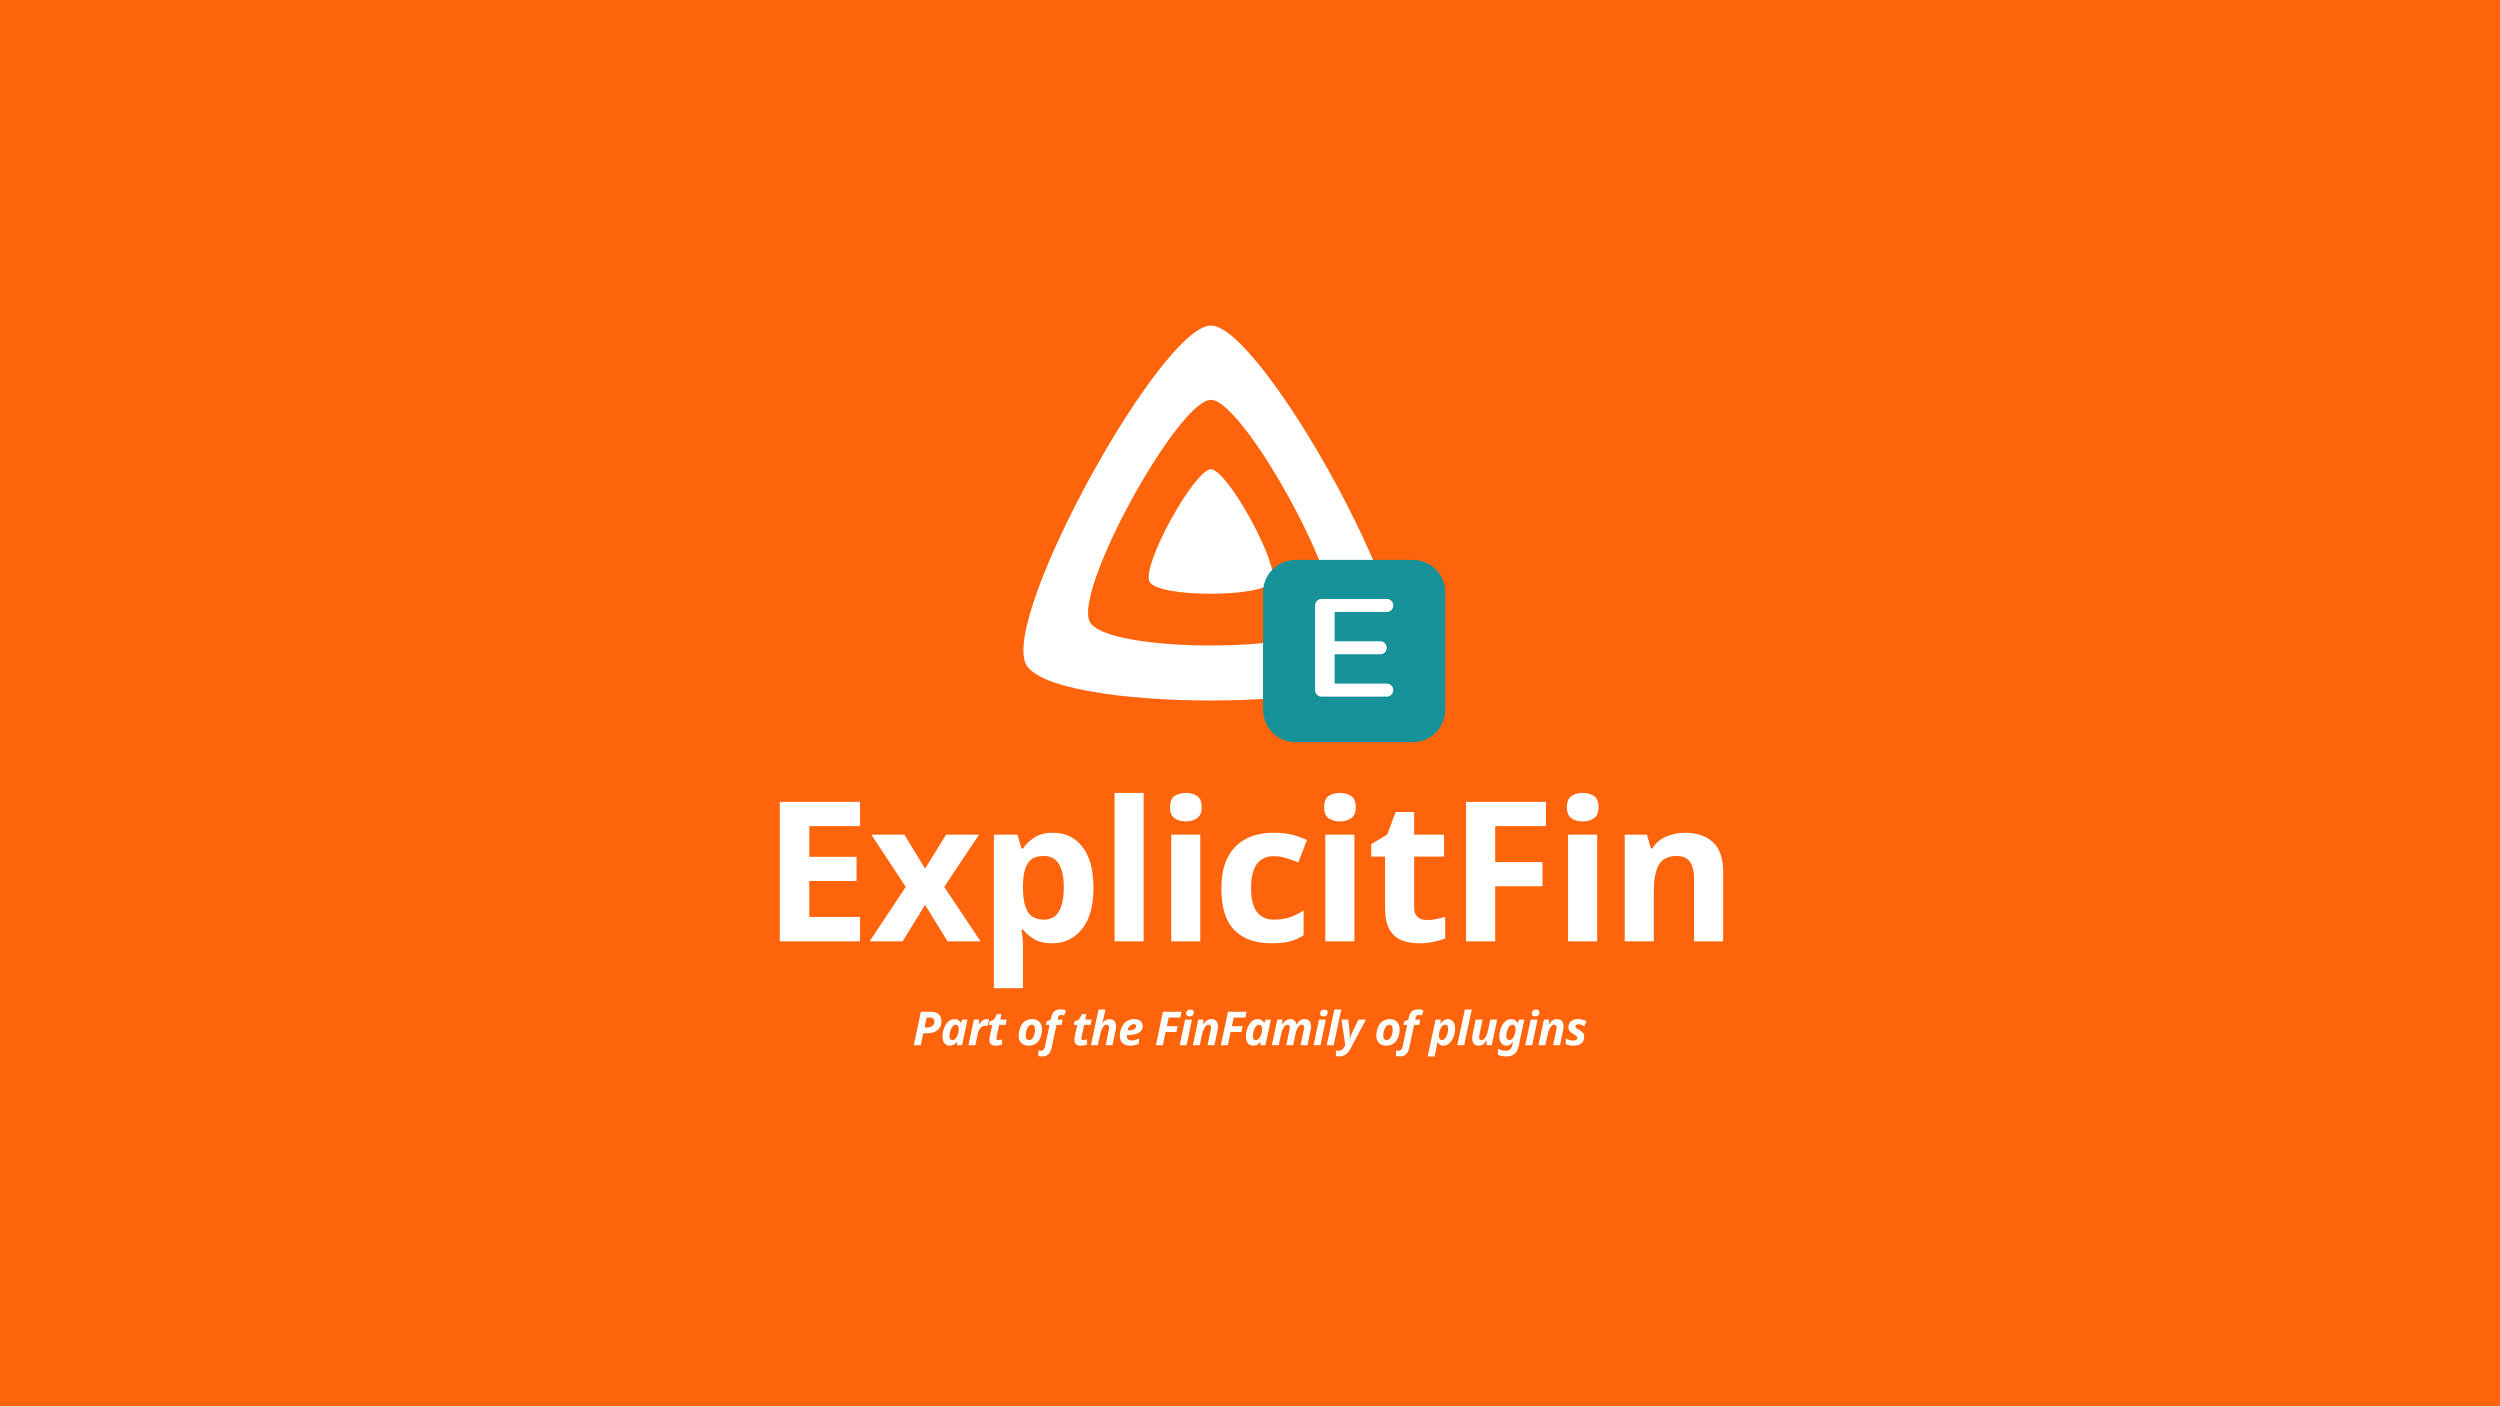
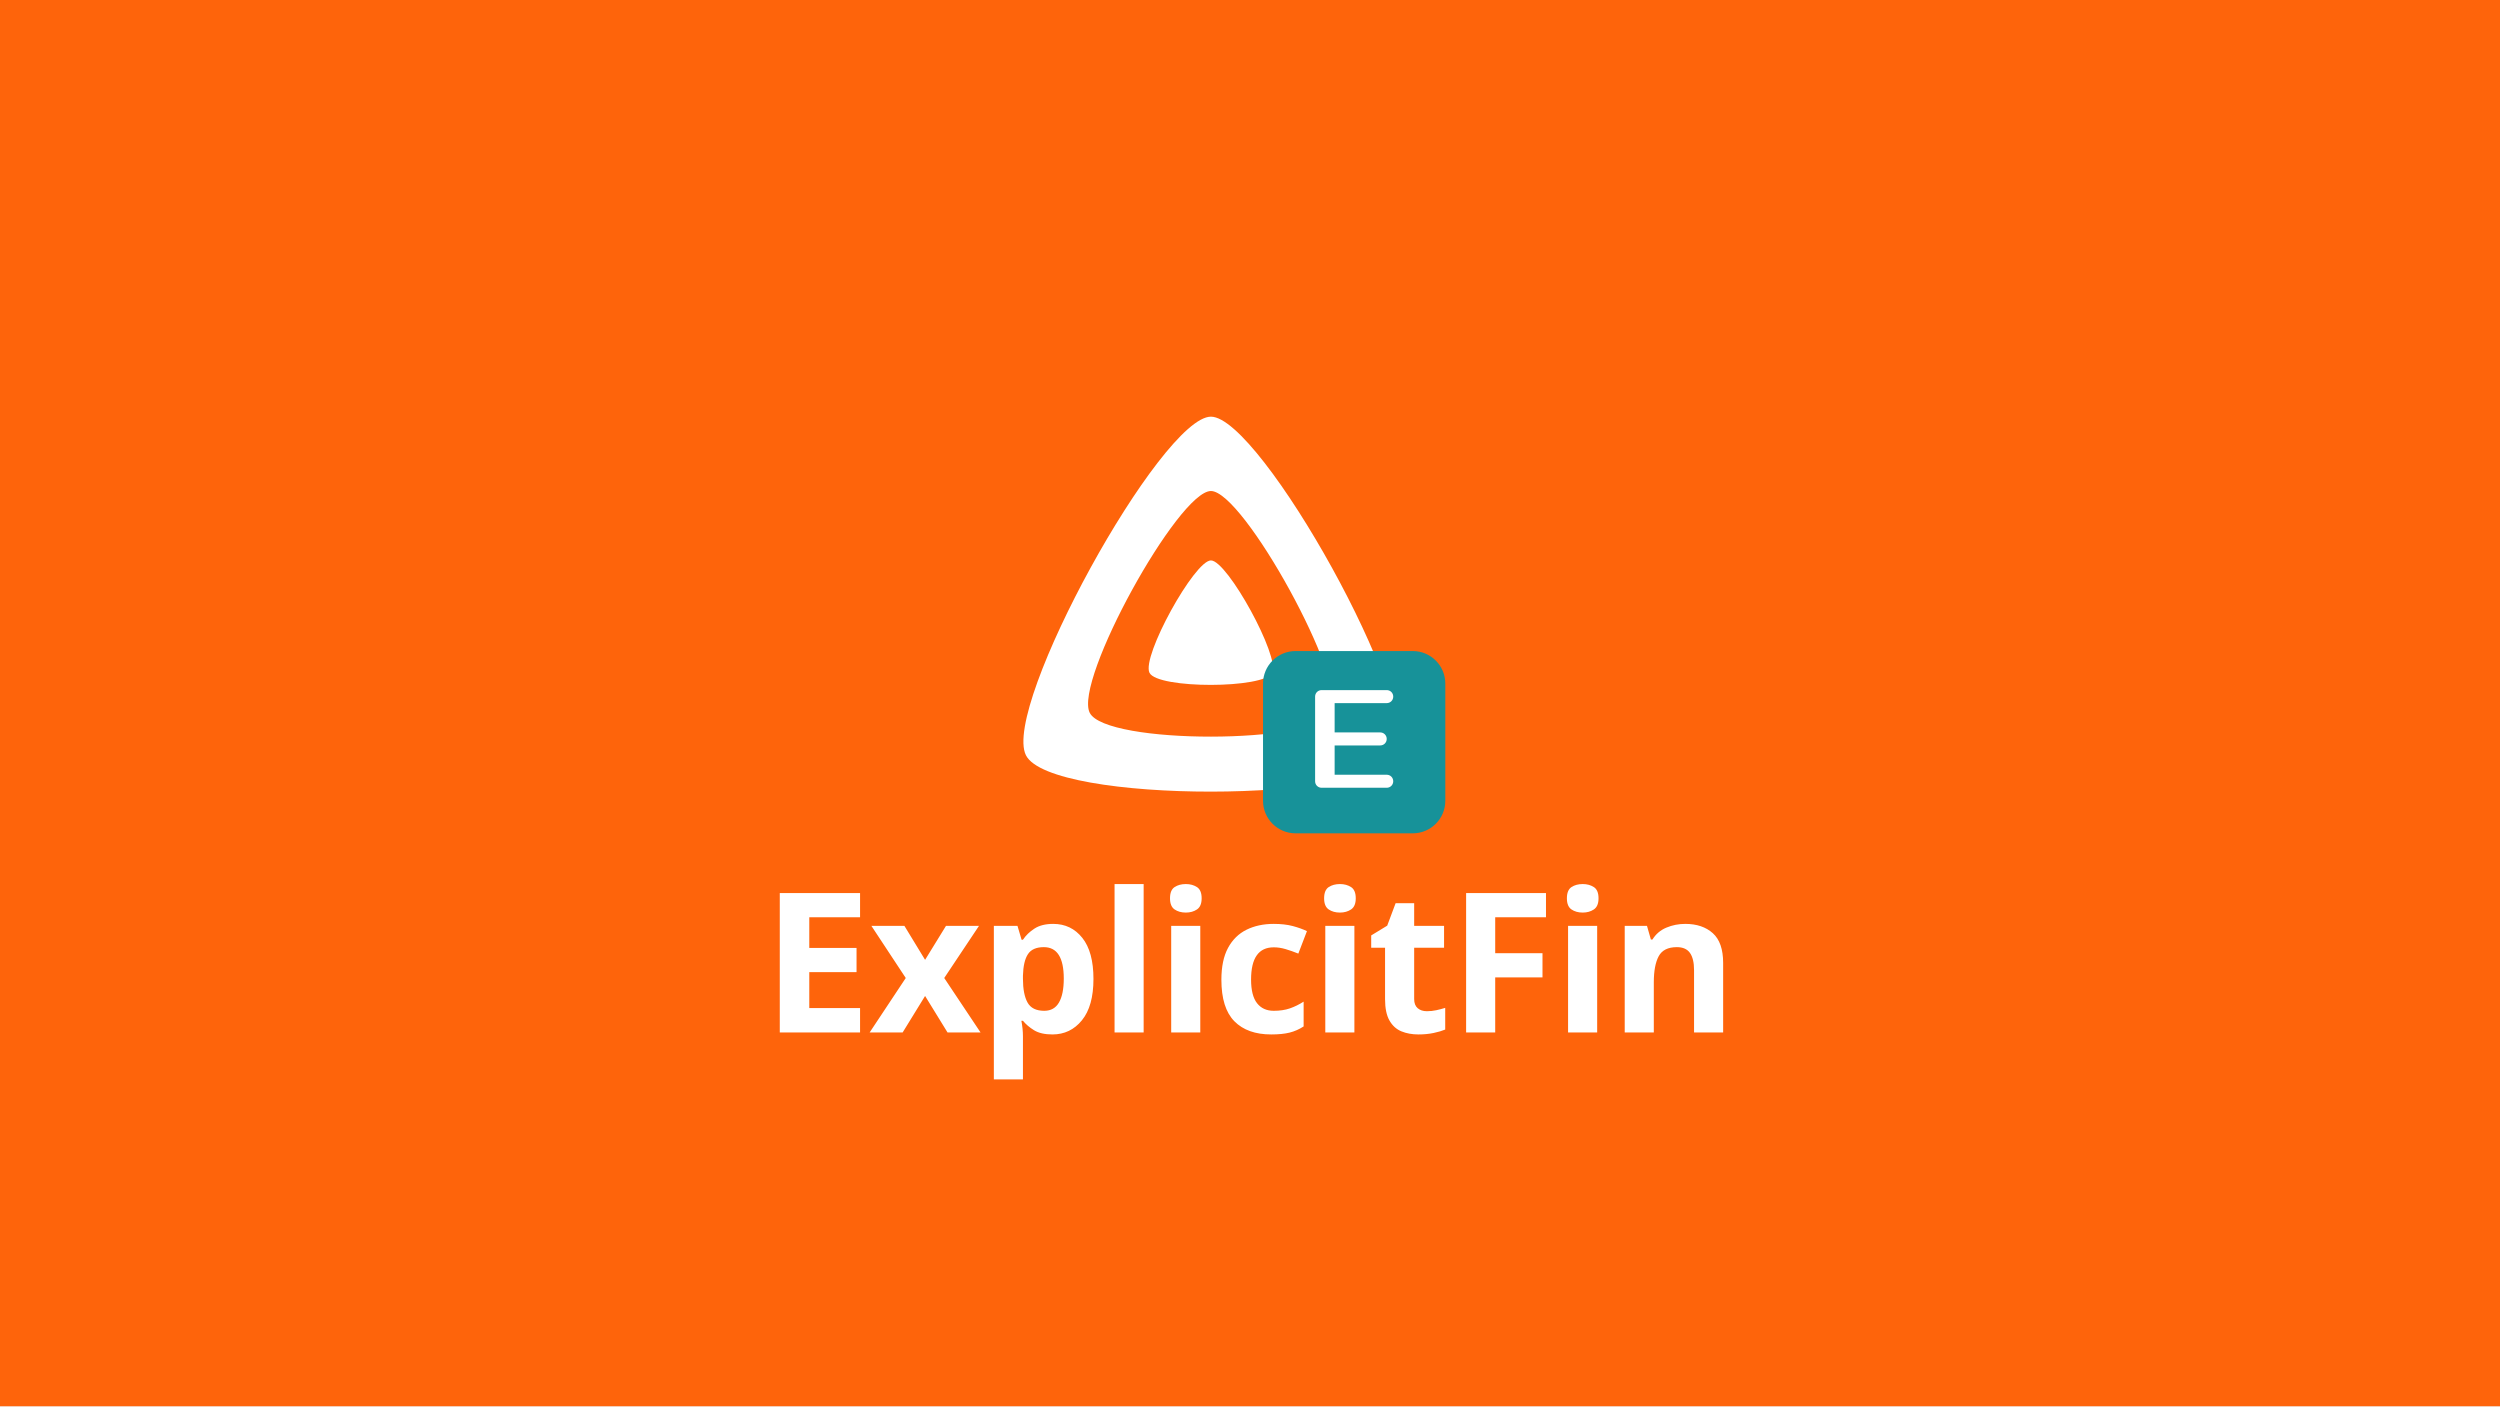
<svg xmlns="http://www.w3.org/2000/svg" width="1920" height="1080" viewBox="0 0 1920 1080">
  <defs>
    <style type="text/css">
      .title {
        font-family: "Nunito", "Quicksand", "Comfortaa", "Arial Rounded MT Bold", ui-rounded, sans-serif;
        font-weight: 700;
        font-size: 150px;
        fill: #ffffff;
        letter-spacing: -0.015em;
      }
-       .tagline {
-         font-family: "Nunito", "Quicksand", "Comfortaa", "Arial Rounded MT Bold", ui-rounded, sans-serif;
-         font-weight: 700;
-         font-style: italic;
-         font-size: 36px;
-         fill: #ffffff;
-         letter-spacing: -0.015em;
-       }
    </style>
  </defs>
  <rect width="1920" height="1080" fill="#fe640b" />
-   <g transform="translate(960, 530)">
-     <g transform="translate(-230, -340)">
+   <g transform="translate(960, 540)">
+     <g transform="translate(-230, -280)">
      <g transform="translate(-40, -40) scale(10)">
        <rect width="40" height="40" x="4" y="4" rx="4" fill="#fe640b" />
        <path fill="#ffffff" d="M 24 10 C 20.19 10 7.92 32.24 9.79 36 C 11.66 39.75 36.36 39.71 38.21 36 C 40.25 32.29 27.81 10 24 10 Z M 33.31 32.74 C 32.1 35.17 15.92 35.2 14.69 32.74 C 13.46 30.28 21.5 15.71 24 15.71 C 26.5 15.71 34.52 30.31 33.31 32.74 Z M 24 21.04 C 22.74 21.04 18.66 28.42 19.28 29.67 C 19.9 30.92 28.1 30.9 28.71 29.67 C 29.32 28.44 25.26 21.04 24 21.04 Z" />
        <rect width="14" height="14" x="28" y="28" rx="2.5" fill="#179299" />
        <path fill="#ffffff" d="M 32 31.5 C 32 31.22 32.22 31 32.5 31 H 37.5 C 37.78 31 38 31.22 38 31.5 C 38 31.78 37.78 32 37.5 32 H 33.5 V 34.25 H 37 C 37.28 34.25 37.5 34.47 37.5 34.75 C 37.5 35.03 37.28 35.25 37 35.25 H 33.5 V 37.5 H 37.5 C 37.78 37.5 38 37.72 38 38 C 38 38.28 37.78 38.5 37.5 38.5 H 32.5 C 32.22 38.5 32 38.28 32 38 Z" />
      </g>
    </g>
-     <text class="title" text-anchor="middle" dominant-baseline="middle" x="0" y="140">ExplicitFin</text>
-     <text class="tagline" text-anchor="middle" dominant-baseline="middle" x="0" y="260">Part of the FinFamily of plugins</text>
+     <text class="title" text-anchor="middle" dominant-baseline="middle" x="0" y="200">ExplicitFin</text>
  </g>
</svg>
